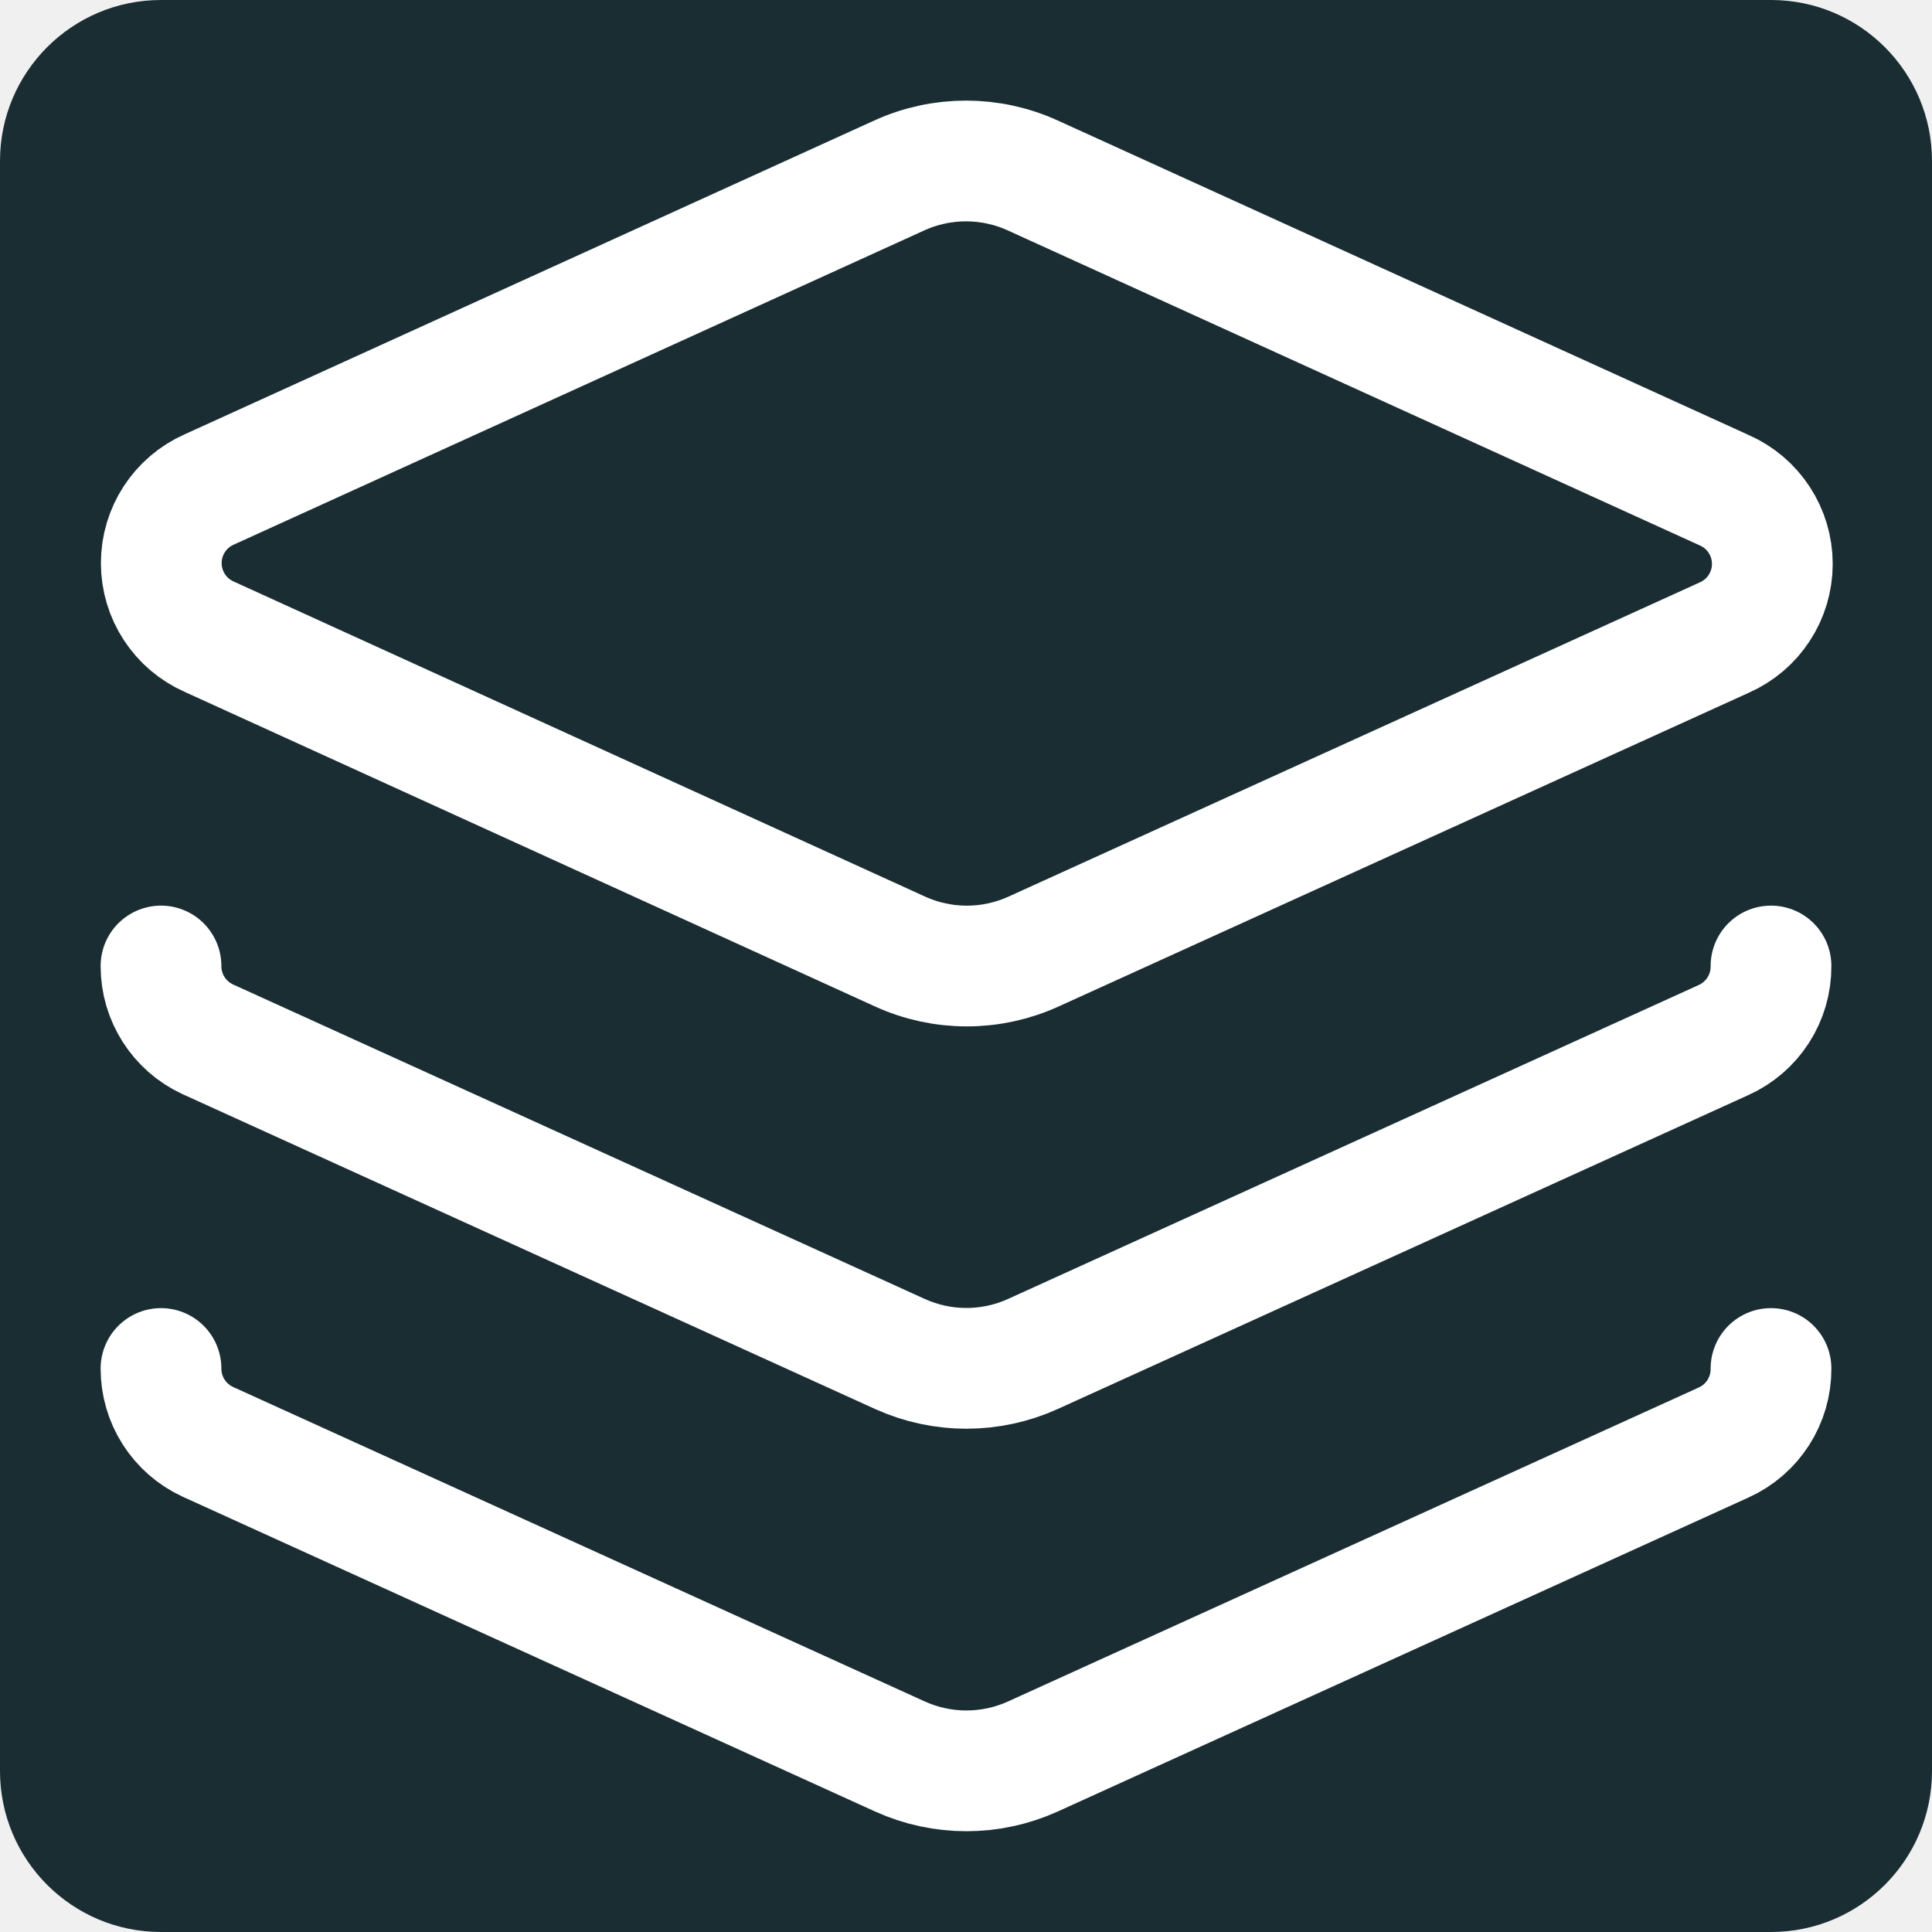
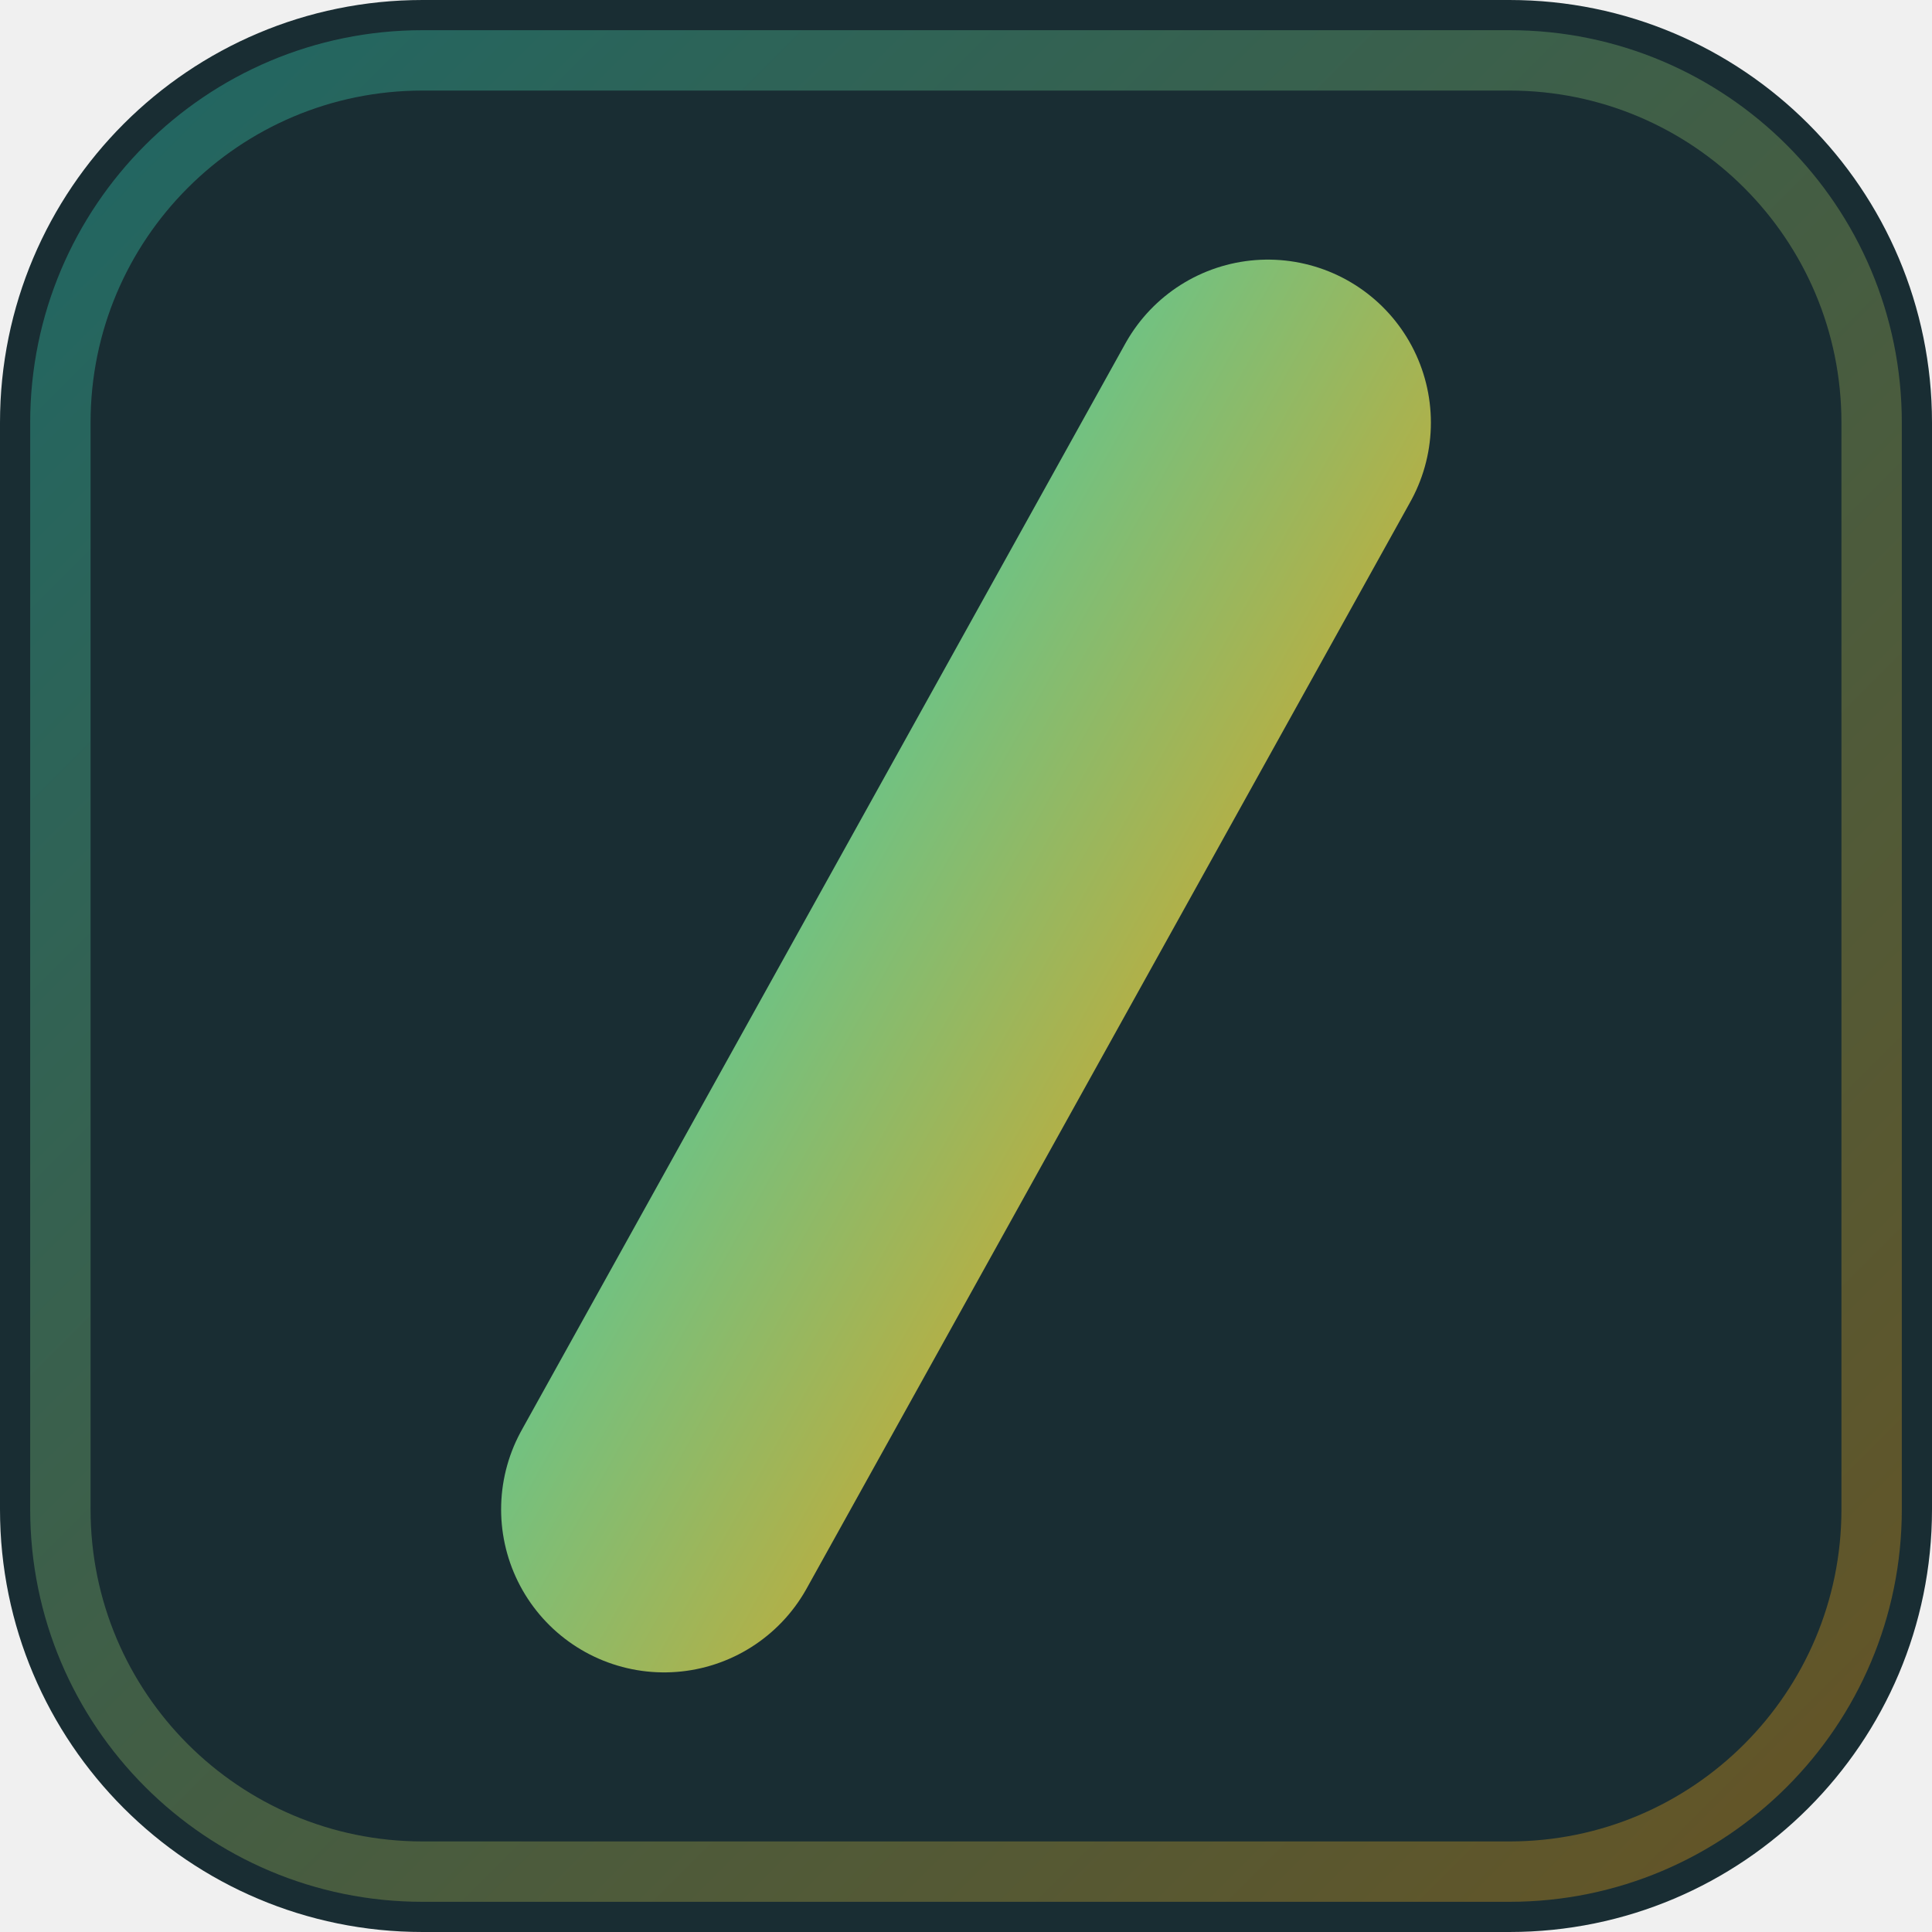
- <svg xmlns="http://www.w3.org/2000/svg" viewBox="0 0 24 24" width="32" height="32">
-   <rect width="24" height="24" fill="#192d33" rx="2" />
-   <g fill="none" stroke="white" stroke-width="1.5" stroke-linecap="round" stroke-linejoin="round">
-     <path d="M12.83 2.18a2 2 0 0 0-1.66 0L2.6 6.08a1 1 0 0 0 0 1.83l8.58 3.91a2 2 0 0 0 1.66 0l8.58-3.9a1 1 0 0 0 0-1.83z" />
-     <path d="M2 12a1 1 0 0 0 .58.91l8.6 3.91a2 2 0 0 0 1.65 0l8.58-3.9A1 1 0 0 0 22 12" />
-     <path d="M2 17a1 1 0 0 0 .58.91l8.6 3.91a2 2 0 0 0 1.65 0l8.58-3.9A1 1 0 0 0 22 17" />
+ <svg xmlns="http://www.w3.org/2000/svg" viewBox="0 0 32 32">
+   <defs>
+     <linearGradient id="nx" x1="0" y1="0" x2="1" y2="1">
+       <stop offset="0" stop-color="#2dd4bf" />
+       <stop offset="1" stop-color="#f59e0b" />
+     </linearGradient>
+   </defs>
+   <rect width="32" height="32" rx="7" fill="#192d33" />
+   <rect x="1" y="1" width="30" height="30" rx="6" fill="none" stroke="url(#nx)" stroke-opacity="0.35" stroke-width="1" />
+   <g fill="none" stroke="url(#nx)" stroke-width="5.4" stroke-linecap="round" stroke-linejoin="round">
+     <path d="M11 7 V25" />
+     <path d="M21 7 V25" />
+     <path d="M11 25 L21 7" />
  </g>
</svg>
